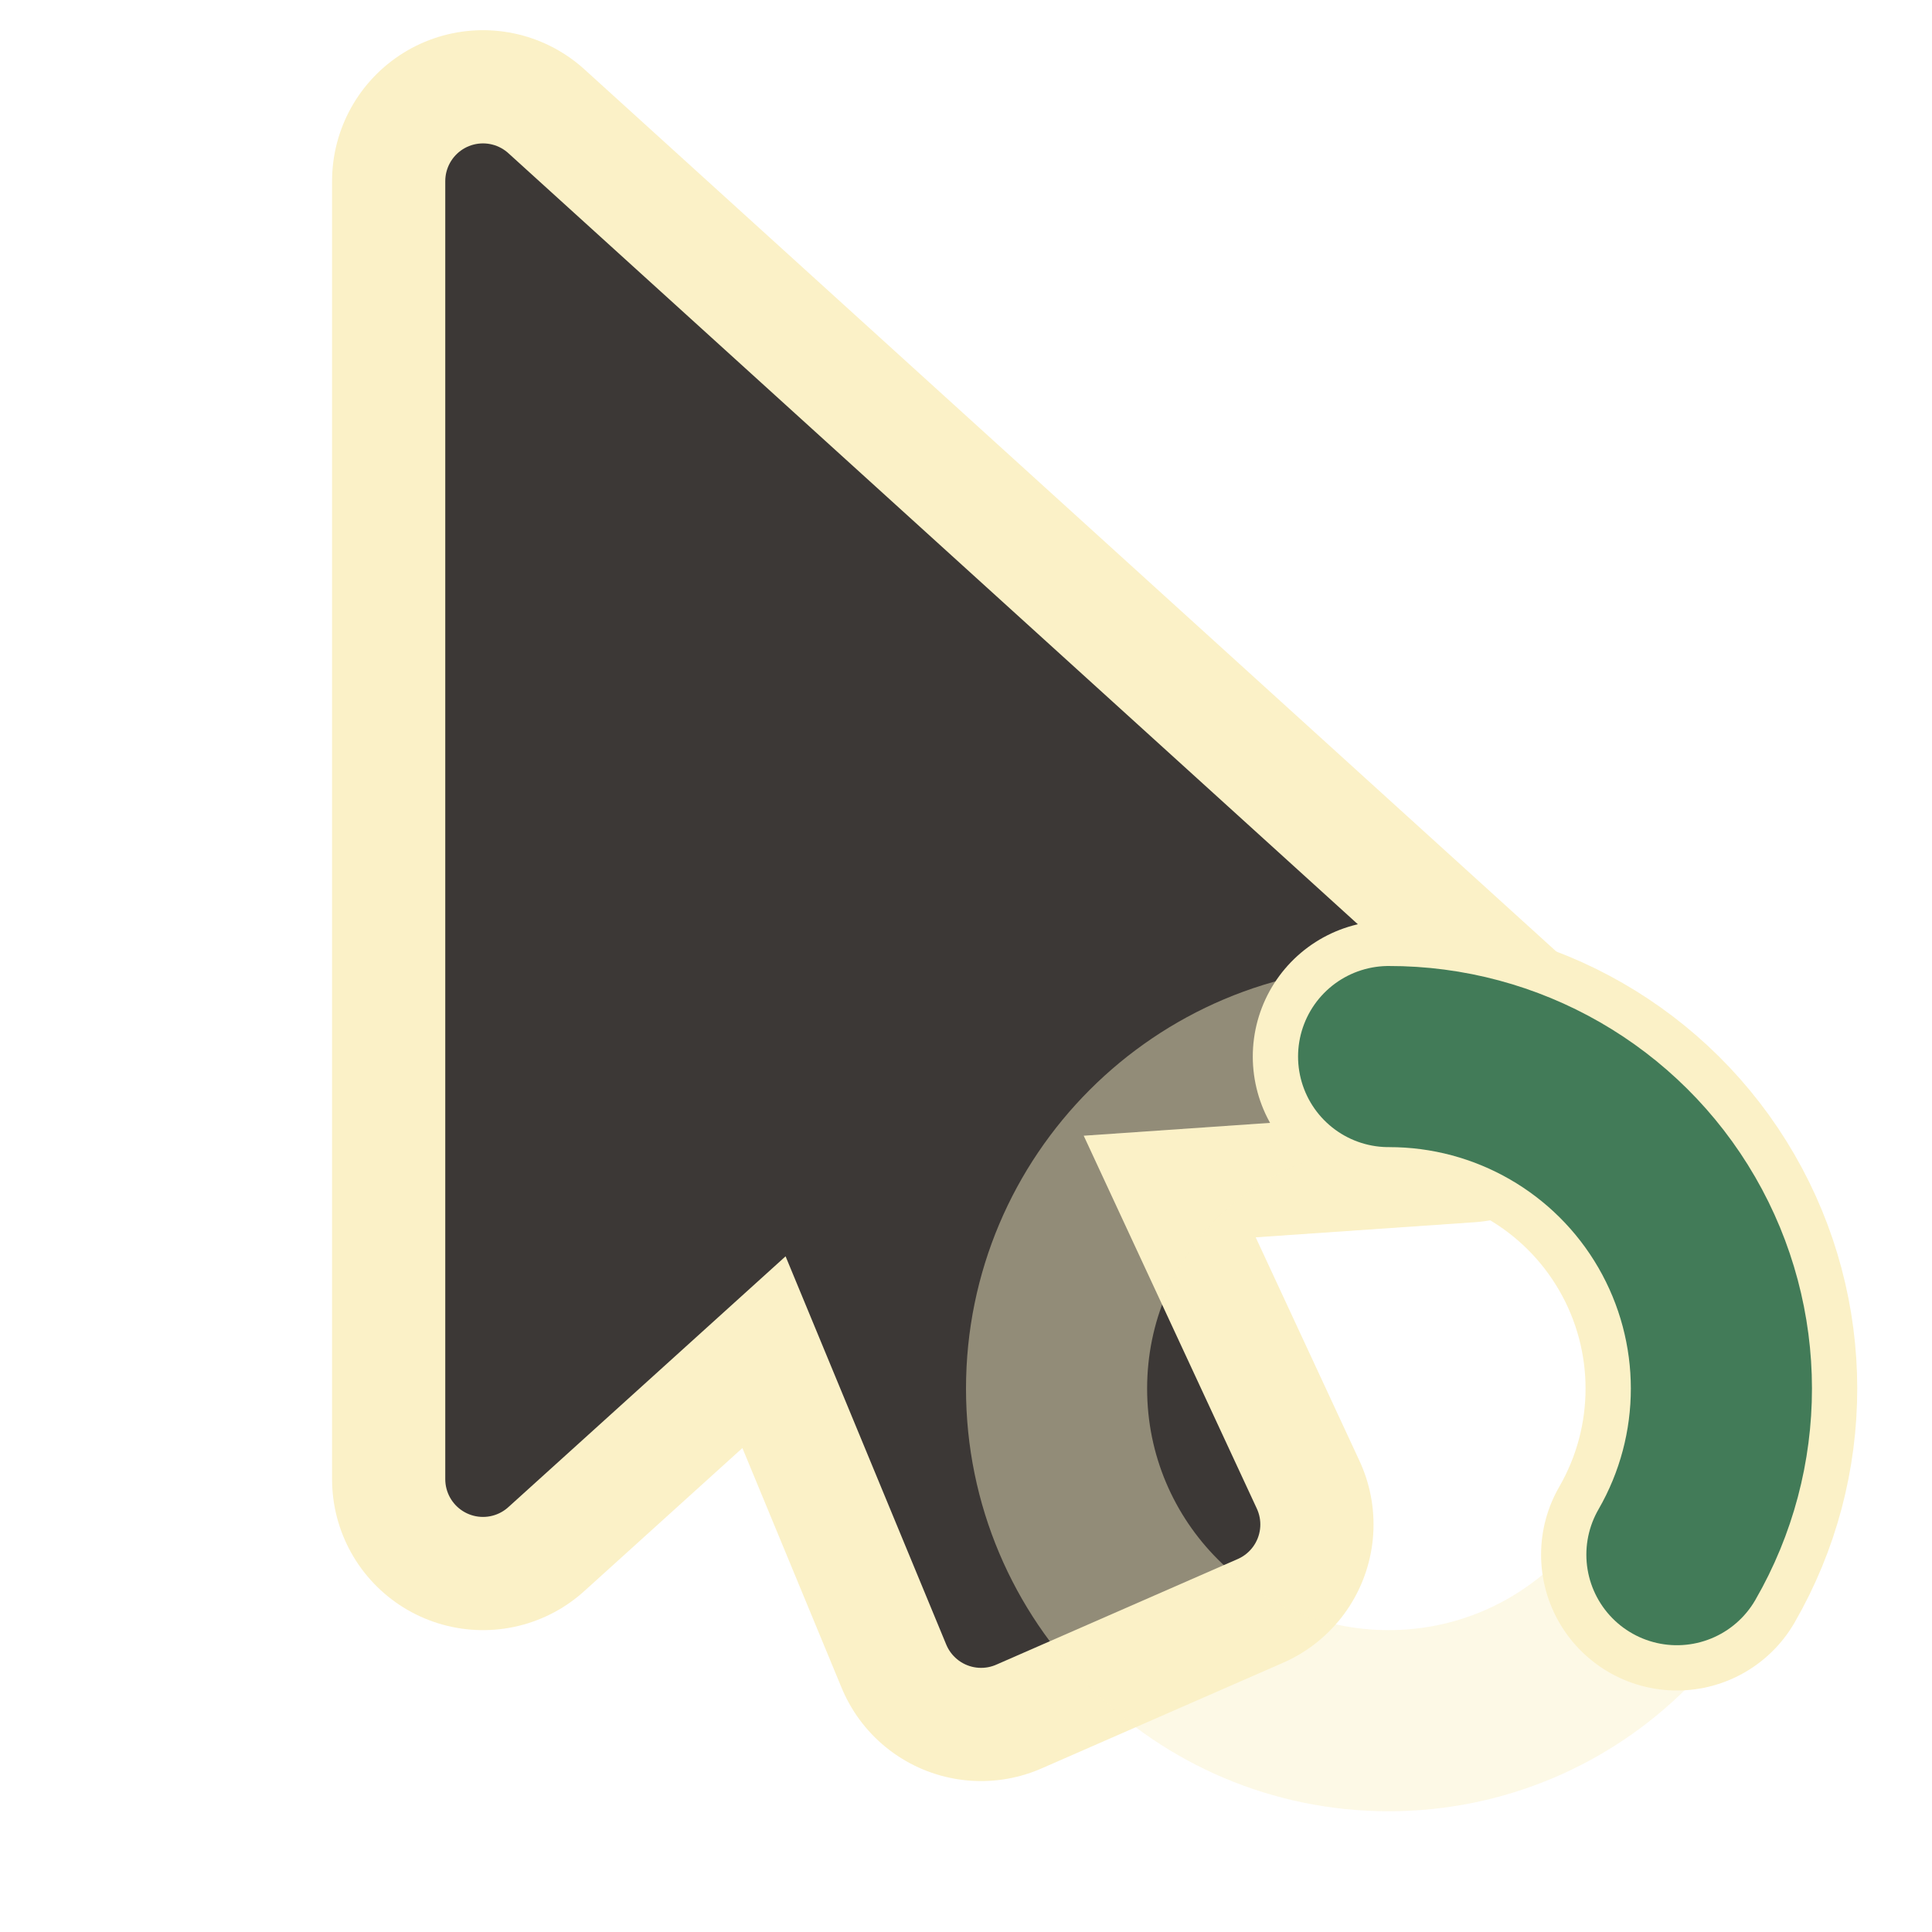
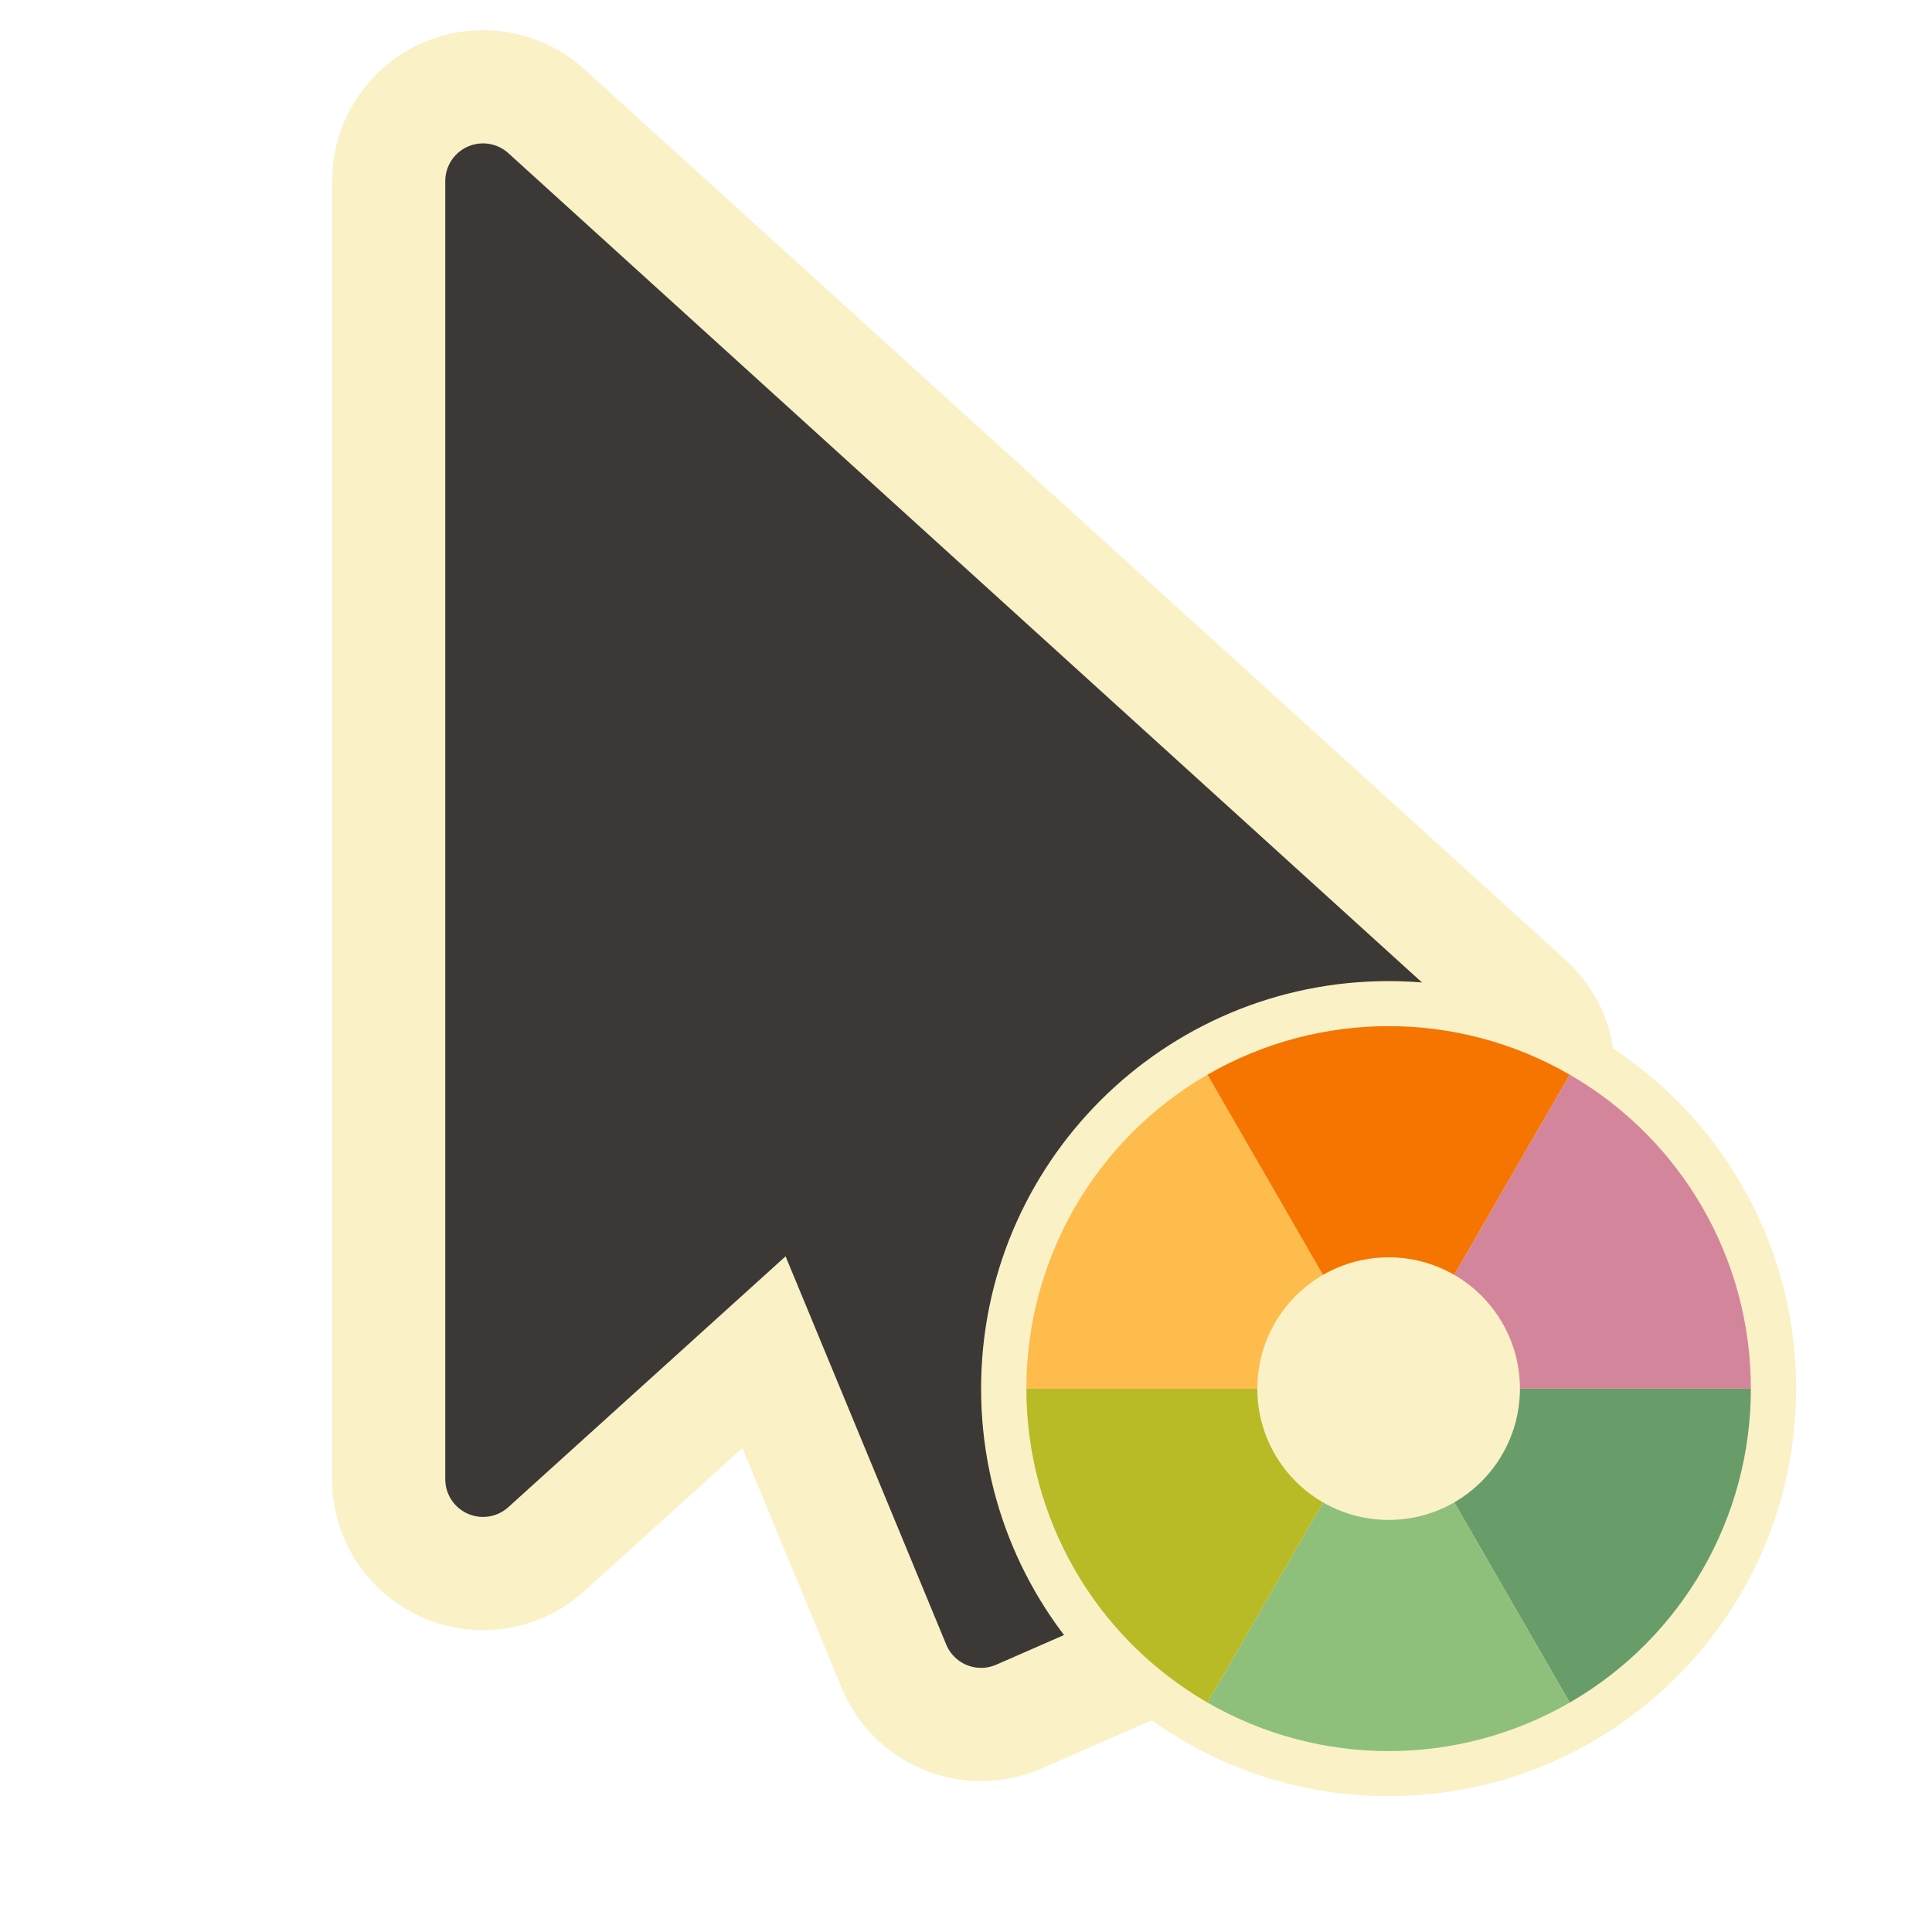
<svg xmlns="http://www.w3.org/2000/svg" viewBox="0 0 128 128" width="128" height="128">
  <path d="M 32 12 L 32 98 L 53 79 L 65 108 L 81 101 L 68 73 L 97 71 Z" fill="#fbf1c7" stroke="#fbf1c7" stroke-width="20" stroke-linejoin="round" stroke-linecap="round" />
  <path d="M 32 12 L 32 98 L 53 79 L 65 108 L 81 101 L 68 73 L 97 71 Z" fill="#3c3836" stroke="#3c3836" stroke-width="5" stroke-linejoin="round" stroke-linecap="round" />
-   <circle cx="92" cy="92" r="22" fill="none" stroke="#fbf1c7" stroke-width="12" opacity="0.45" />
-   <path d="M 92.0 70.0 A 22 22 0 0 1 111.1 103.0" fill="none" stroke="#fbf1c7" stroke-width="18" stroke-linecap="round" />
-   <path d="M 92.0 70.0 A 22 22 0 0 1 111.1 103.0" fill="none" stroke="#427b58" stroke-width="12" stroke-linecap="round" />
+   <circle cx="92" cy="92" r="27" fill="#fbf1c7" />
+   <path d="M 92 92 L 116.0 92.0 A 24 24 0 0 1 104.0 112.8 Z" fill="#689d6a" />
+   <path d="M 92 92 L 104.0 112.8 A 24 24 0 0 1 80.0 112.8 Z" fill="#8ec07c" />
+   <path d="M 92 92 L 80.0 112.8 A 24 24 0 0 1 68.0 92.0 Z" fill="#b8bb26" />
+   <path d="M 92 92 L 68.0 92.0 A 24 24 0 0 1 80.0 71.2 Z" fill="#fdbc4b" />
+   <path d="M 92 92 L 80.0 71.2 A 24 24 0 0 1 104.0 71.2 Z" fill="#f67400" />
+   <path d="M 92 92 L 104.0 71.2 A 24 24 0 0 1 116.0 92.0 Z" fill="#d3869b" />
+   <circle cx="92" cy="92" r="6.7" fill="#fbf1c7" stroke="#fbf1c7" stroke-width="4" />
</svg>
